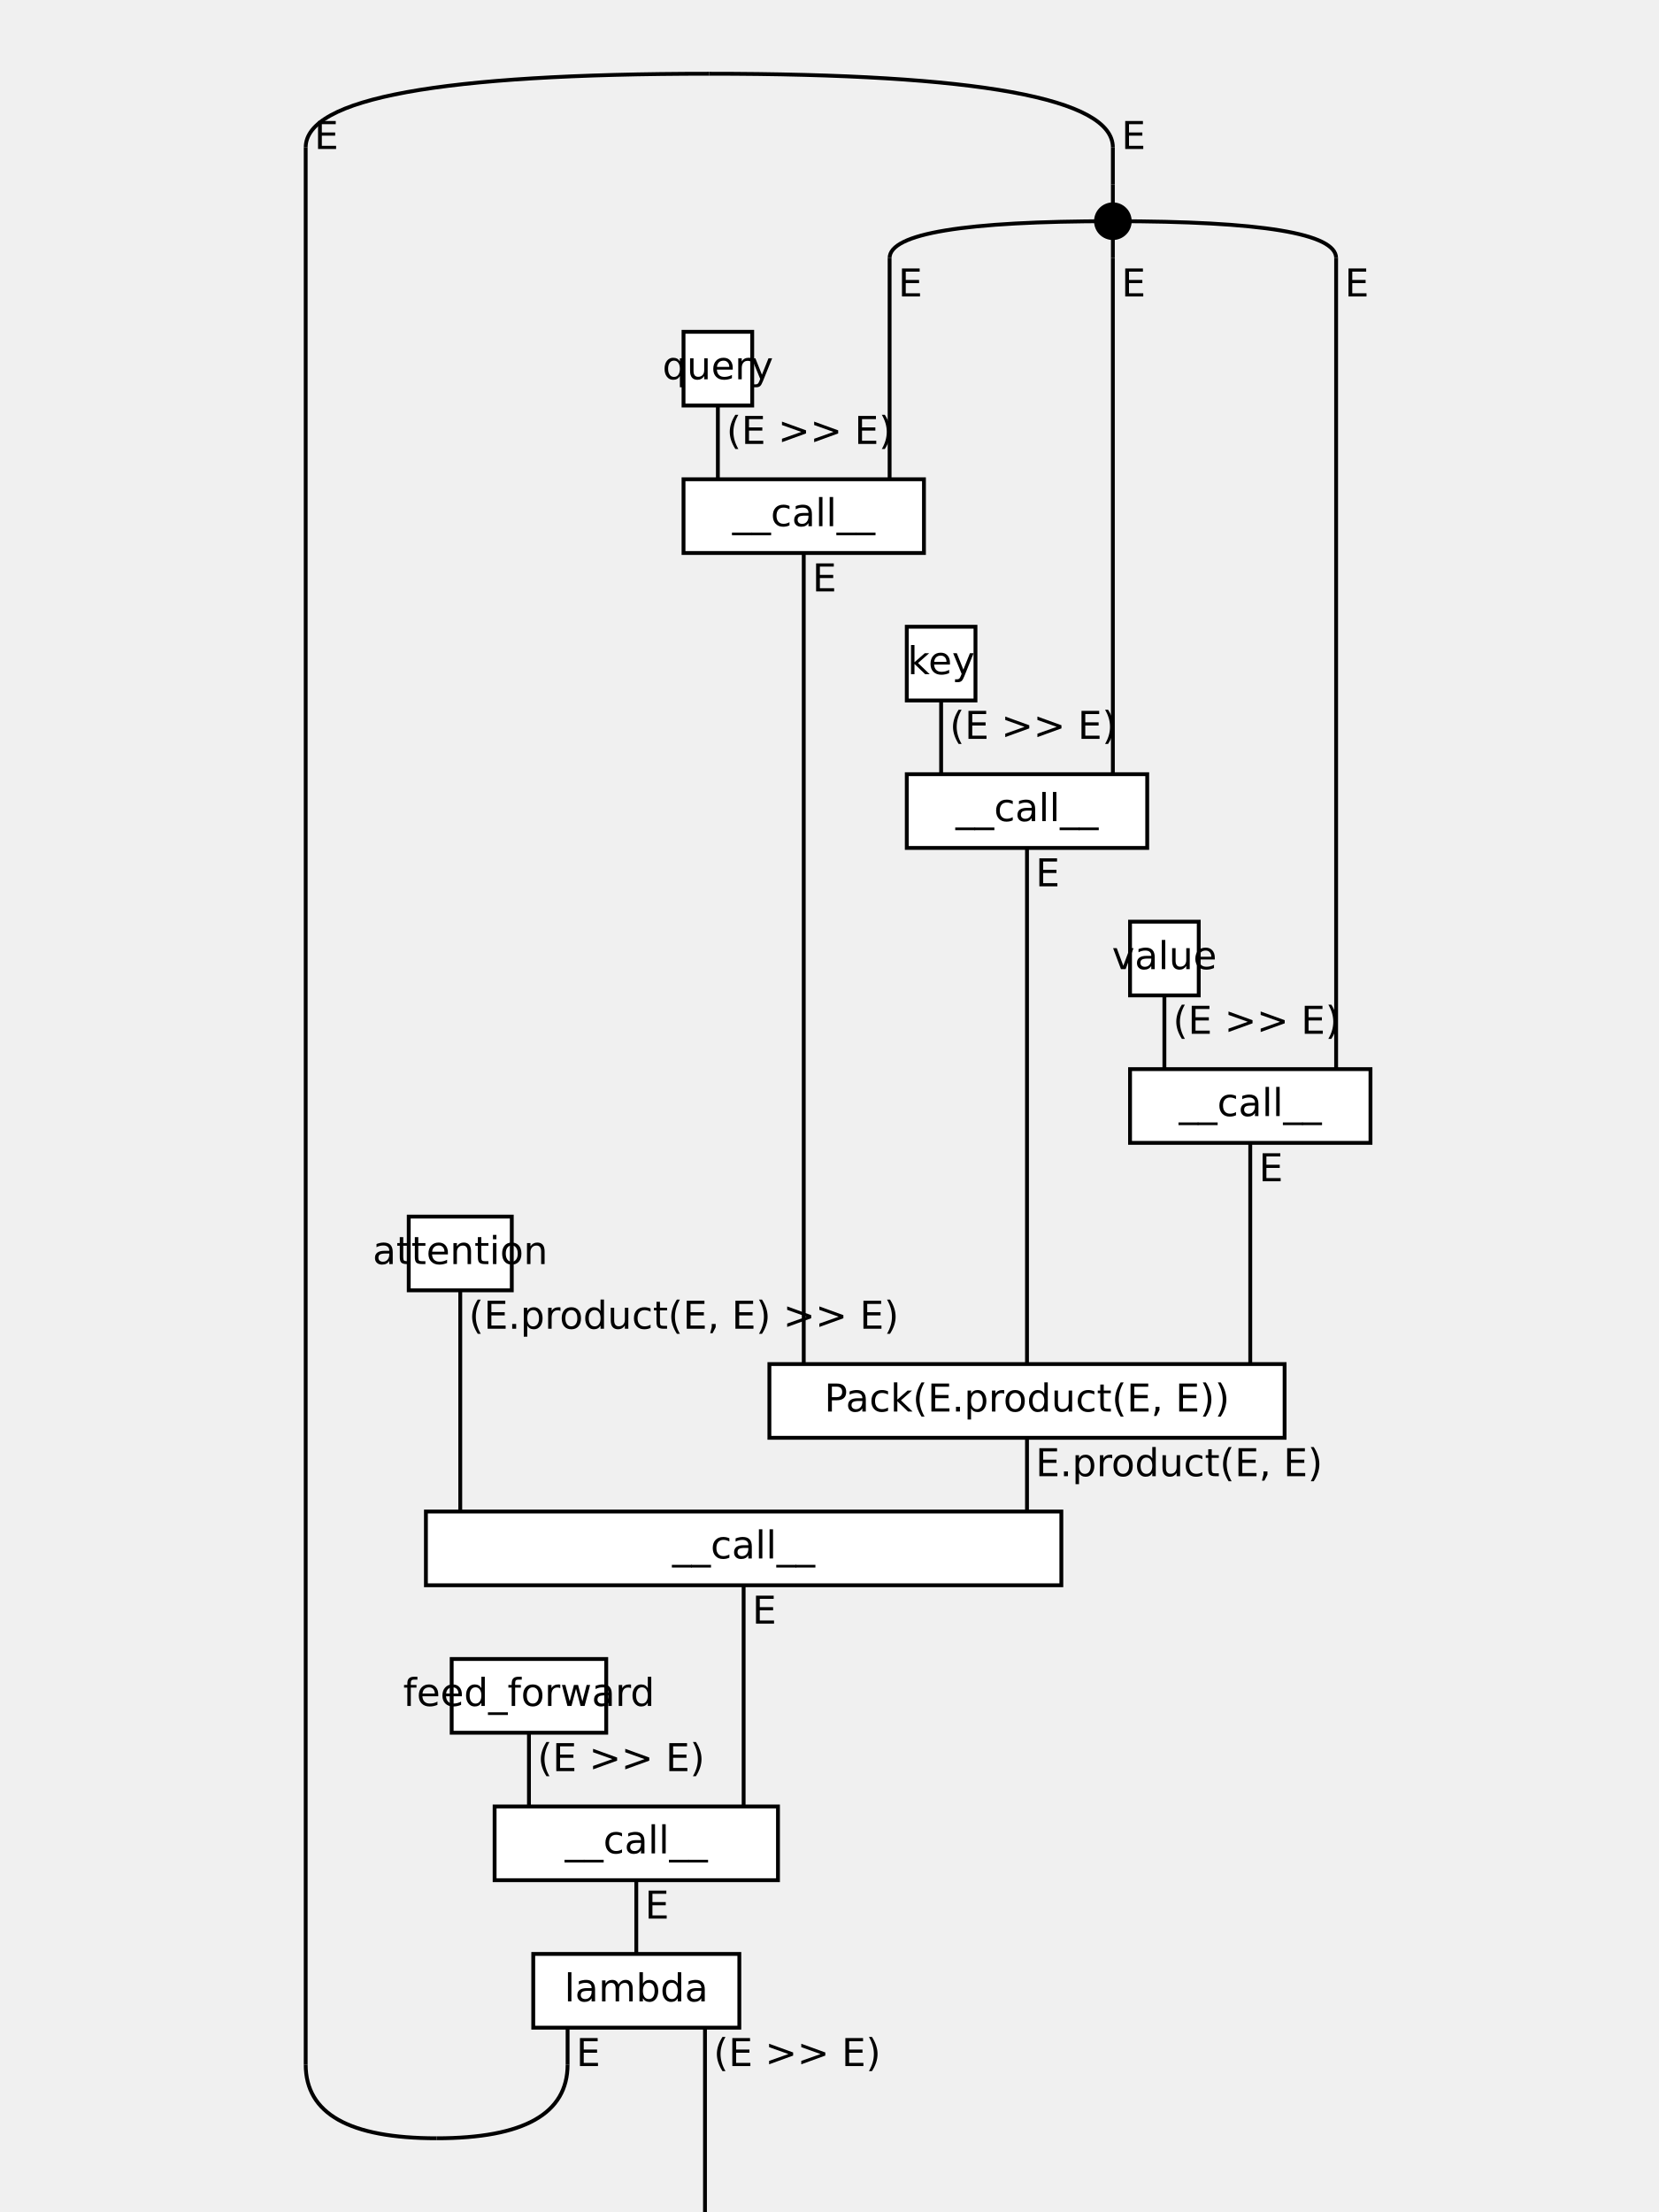
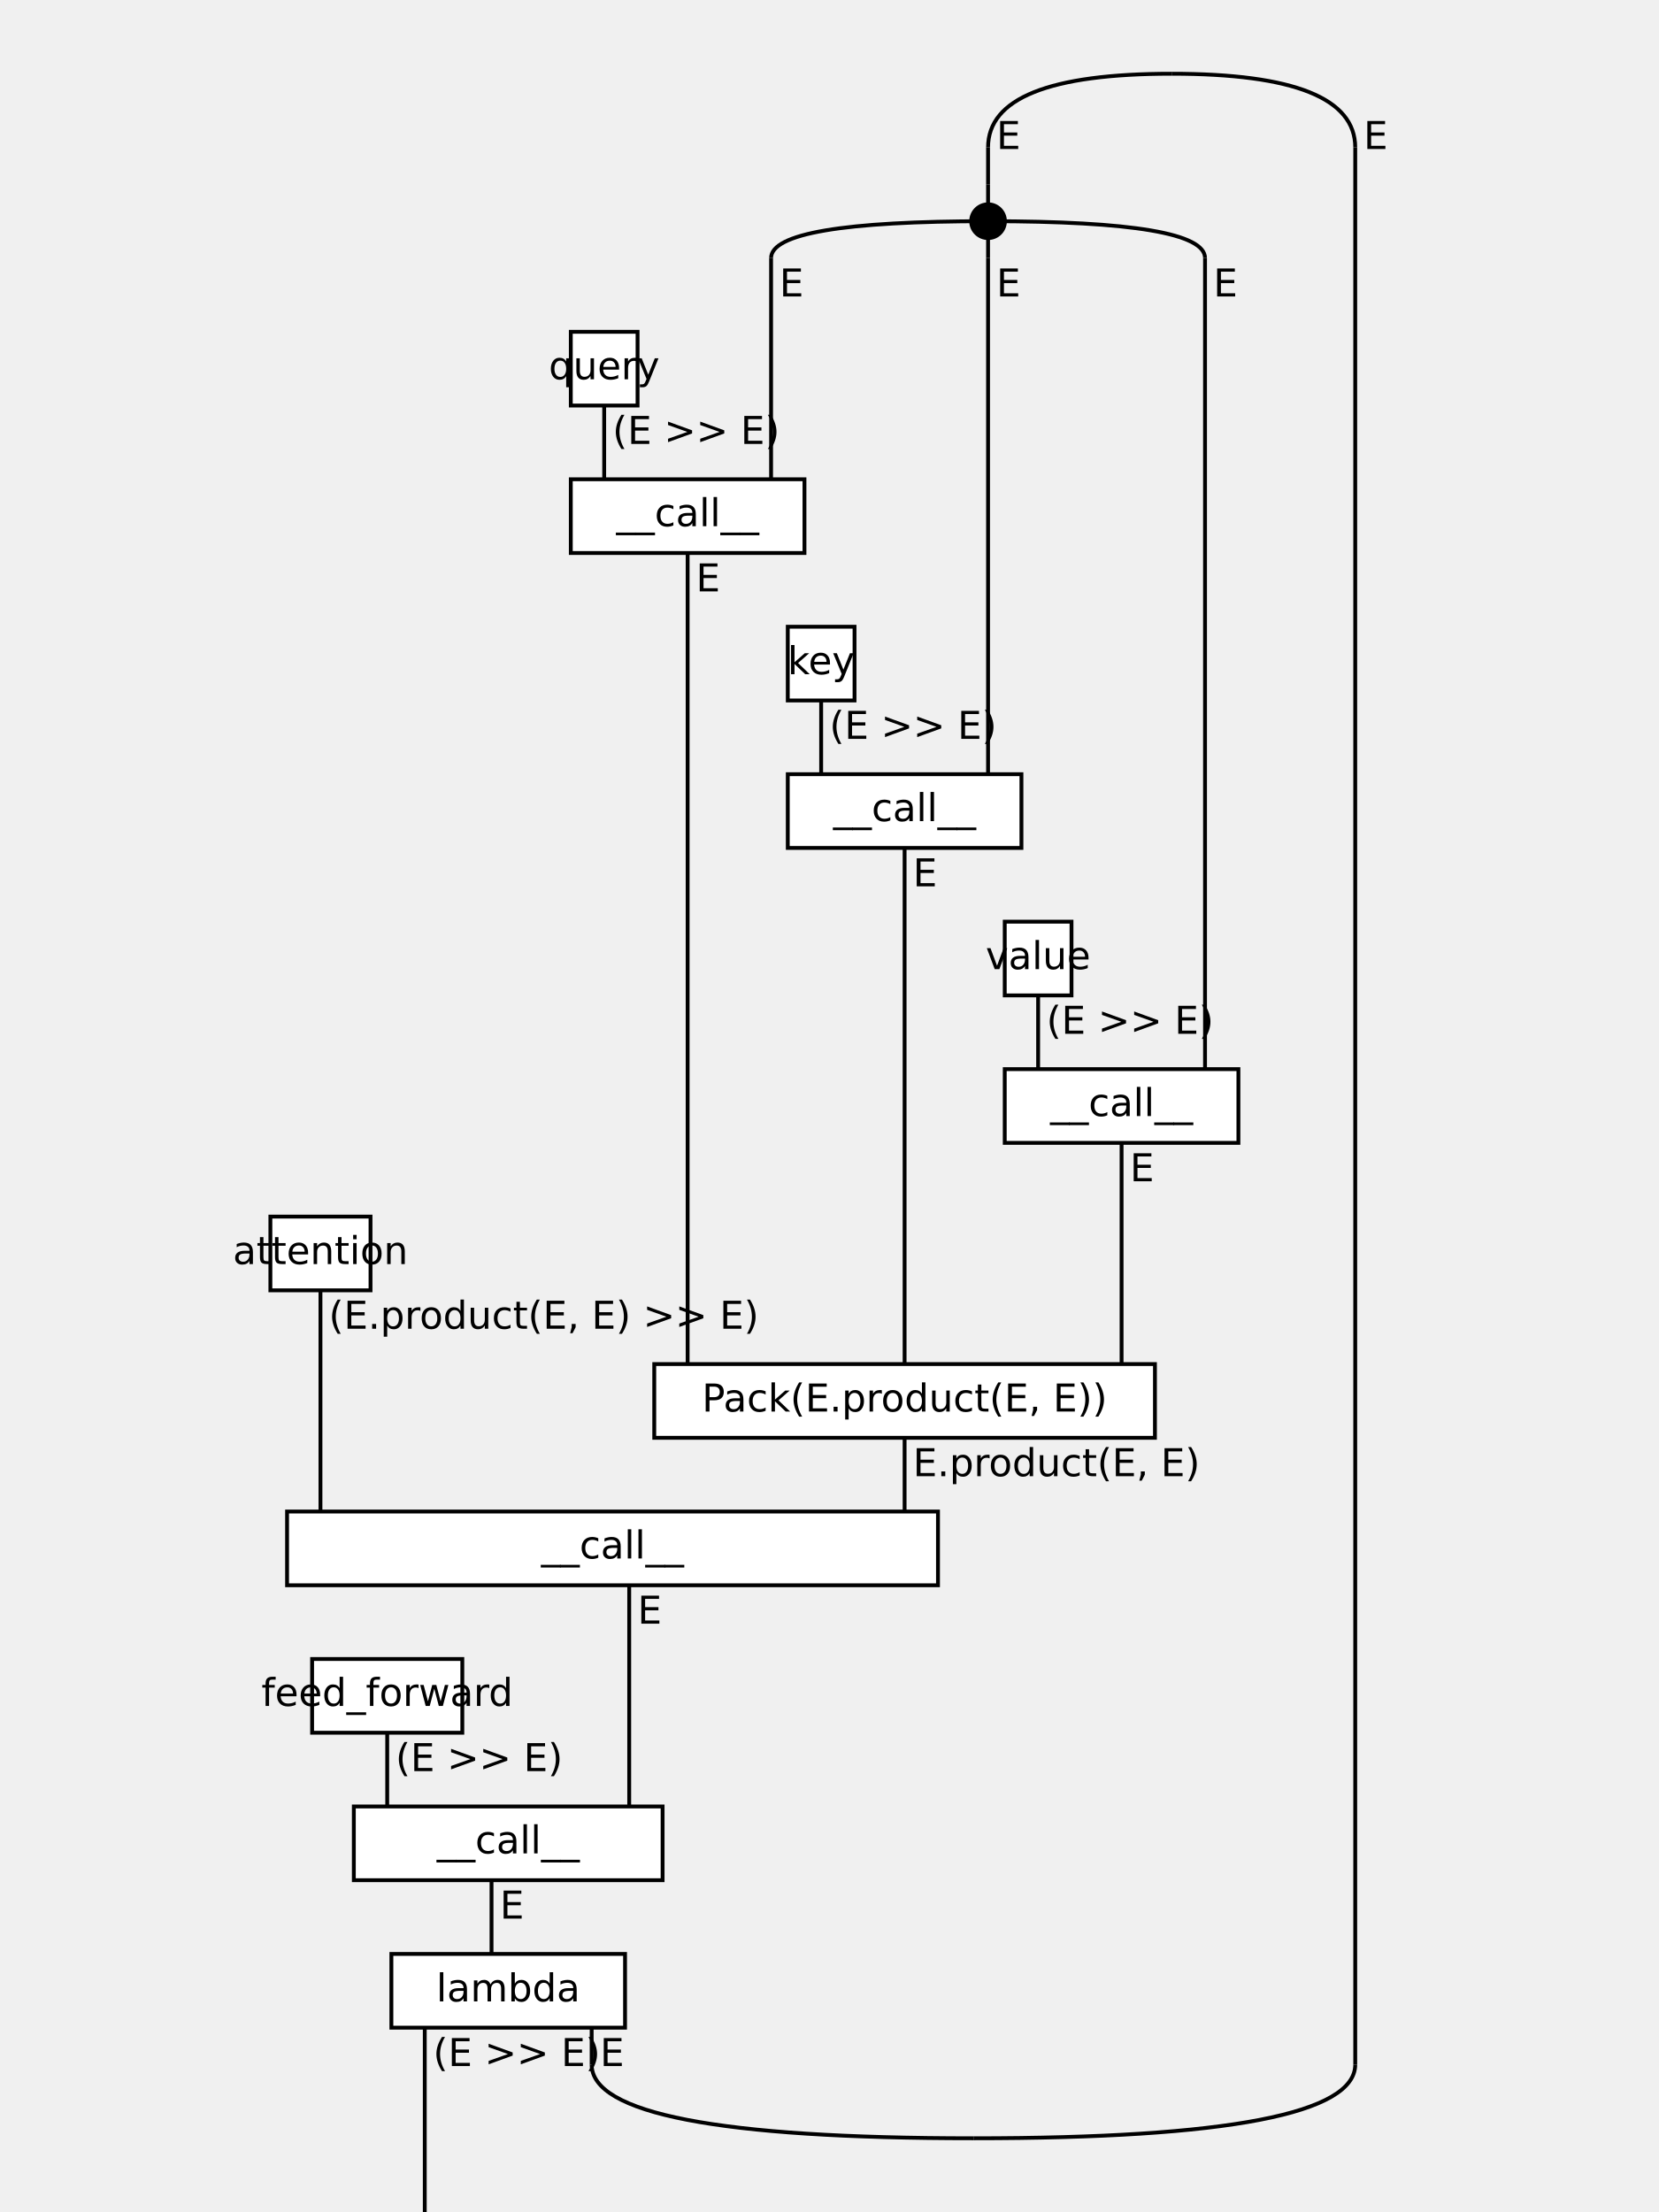
<svg xmlns="http://www.w3.org/2000/svg" xmlns:xlink="http://www.w3.org/1999/xlink" width="432pt" height="576pt" viewBox="0 0 432 576" version="1.1">
  <style type="text/css">@media (prefers-color-scheme: dark) {[id^="dark-stroke"] path { stroke: #ffffff !important; } [id^="dark-fill"] g, [id^="dark-fill"] use { fill: #ffffff !important; stroke: #ffffff !important; }}</style>
  <defs>
    <style type="text/css">*{stroke-linejoin: round; stroke-linecap: butt}</style>
  </defs>
  <g id="figure_1">
    <g id="patch_1">
      <path d="M 0 576  L 432 576  L 432 0  L 0 0  L 0 576  z " style="fill: none" />
    </g>
    <g id="axes_1">
      <g id="patch_2">
        <path d="M 61.714 576  L 370.286 576  L 370.286 0  L 61.714 0  L 61.714 576  z " clip-path="url(#p61fbb55fc6)" style="fill: none" />
      </g>
      <g id="dark-stroke-1">
-         <path d="M 184.696 19.2  Q 79.602 19.2 79.602 38.4  " clip-path="url(#p61fbb55fc6)" style="fill: none; stroke: #000000; stroke-linejoin: miter" />
+         <path d="M 305.095 19.2  Q 257.288 19.2 257.288 38.4  " clip-path="url(#p61fbb55fc6)" style="fill: none; stroke: #000000; stroke-linejoin: miter" />
      </g>
      <g id="dark-stroke-2">
-         <path d="M 184.696 19.2  Q 289.789 19.2 289.789 38.4  " clip-path="url(#p61fbb55fc6)" style="fill: none; stroke: #000000; stroke-linejoin: miter" />
+         <path d="M 305.095 19.2  Q 352.901 19.2 352.901 38.4  " clip-path="url(#p61fbb55fc6)" style="fill: none; stroke: #000000; stroke-linejoin: miter" />
      </g>
      <g id="dark-stroke-4">
-         <path d="M 79.602 38.4  Q 79.602 537.6 79.602 537.6  " clip-path="url(#p61fbb55fc6)" style="fill: none; stroke: #000000; stroke-linejoin: miter" />
+         <path d="M 257.288 38.4  Q 257.288 48 257.288 48  " clip-path="url(#p61fbb55fc6)" style="fill: none; stroke: #000000; stroke-linejoin: miter" />
      </g>
      <g id="dark-stroke-6">
-         <path d="M 289.789 38.4  Q 289.789 48 289.789 48  " clip-path="url(#p61fbb55fc6)" style="fill: none; stroke: #000000; stroke-linejoin: miter" />
+         <path d="M 352.901 38.4  Q 352.901 537.6 352.901 537.6  " clip-path="url(#p61fbb55fc6)" style="fill: none; stroke: #000000; stroke-linejoin: miter" />
      </g>
      <g id="dark-stroke-7">
-         <path d="M 289.789 57.6  Q 231.652 57.6 231.652 67.2  " clip-path="url(#p61fbb55fc6)" style="fill: none; stroke: #000000; stroke-linejoin: miter" />
+         <path d="M 257.288 57.6  Q 200.789 57.6 200.789 67.2  " clip-path="url(#p61fbb55fc6)" style="fill: none; stroke: #000000; stroke-linejoin: miter" />
      </g>
      <g id="dark-stroke-8">
-         <path d="M 289.789 57.6  Q 289.789 57.6 289.789 67.2  " clip-path="url(#p61fbb55fc6)" style="fill: none; stroke: #000000; stroke-linejoin: miter" />
+         <path d="M 257.288 57.6  Q 257.288 57.6 257.288 67.2  " clip-path="url(#p61fbb55fc6)" style="fill: none; stroke: #000000; stroke-linejoin: miter" />
      </g>
      <g id="dark-stroke-9">
-         <path d="M 289.789 57.6  Q 347.925 57.6 347.925 67.2  " clip-path="url(#p61fbb55fc6)" style="fill: none; stroke: #000000; stroke-linejoin: miter" />
+         <path d="M 257.288 57.6  Q 313.787 57.6 313.787 67.2  " clip-path="url(#p61fbb55fc6)" style="fill: none; stroke: #000000; stroke-linejoin: miter" />
      </g>
      <g id="dark-stroke-10">
-         <path d="M 289.789 48  Q 289.789 57.6 289.789 57.6  " clip-path="url(#p61fbb55fc6)" style="fill: none; stroke: #000000; stroke-linejoin: miter" />
+         <path d="M 257.288 48  Q 257.288 57.6 257.288 57.6  " clip-path="url(#p61fbb55fc6)" style="fill: none; stroke: #000000; stroke-linejoin: miter" />
      </g>
      <g id="dark-stroke-12">
-         <path d="M 231.652 67.2  Q 231.652 124.8 231.652 124.8  " clip-path="url(#p61fbb55fc6)" style="fill: none; stroke: #000000; stroke-linejoin: miter" />
+         <path d="M 200.789 67.2  Q 200.789 124.8 200.789 124.8  " clip-path="url(#p61fbb55fc6)" style="fill: none; stroke: #000000; stroke-linejoin: miter" />
      </g>
      <g id="dark-stroke-14">
-         <path d="M 289.789 67.2  Q 289.789 201.6 289.789 201.6  " clip-path="url(#p61fbb55fc6)" style="fill: none; stroke: #000000; stroke-linejoin: miter" />
+         <path d="M 257.288 67.2  Q 257.288 201.6 257.288 201.6  " clip-path="url(#p61fbb55fc6)" style="fill: none; stroke: #000000; stroke-linejoin: miter" />
      </g>
      <g id="dark-stroke-16">
-         <path d="M 347.925 67.2  Q 347.925 278.4 347.925 278.4  " clip-path="url(#p61fbb55fc6)" style="fill: none; stroke: #000000; stroke-linejoin: miter" />
+         <path d="M 313.787 67.2  Q 313.787 278.4 313.787 278.4  " clip-path="url(#p61fbb55fc6)" style="fill: none; stroke: #000000; stroke-linejoin: miter" />
      </g>
      <g id="dark-stroke-18">
-         <path d="M 186.932 105.6  Q 186.932 124.8 186.932 124.8  " clip-path="url(#p61fbb55fc6)" style="fill: none; stroke: #000000; stroke-linejoin: miter" />
+         <path d="M 157.328 105.6  Q 157.328 124.8 157.328 124.8  " clip-path="url(#p61fbb55fc6)" style="fill: none; stroke: #000000; stroke-linejoin: miter" />
      </g>
      <g id="dark-stroke-20">
-         <path d="M 209.292 144  Q 209.292 355.2 209.292 355.2  " clip-path="url(#p61fbb55fc6)" style="fill: none; stroke: #000000; stroke-linejoin: miter" />
+         <path d="M 179.058 144  Q 179.058 355.2 179.058 355.2  " clip-path="url(#p61fbb55fc6)" style="fill: none; stroke: #000000; stroke-linejoin: miter" />
      </g>
      <g id="dark-stroke-22">
-         <path d="M 245.068 182.4  Q 245.068 201.6 245.068 201.6  " clip-path="url(#p61fbb55fc6)" style="fill: none; stroke: #000000; stroke-linejoin: miter" />
+         <path d="M 213.827 182.4  Q 213.827 201.6 213.827 201.6  " clip-path="url(#p61fbb55fc6)" style="fill: none; stroke: #000000; stroke-linejoin: miter" />
      </g>
      <g id="dark-stroke-24">
-         <path d="M 267.429 220.8  Q 267.429 355.2 267.429 355.2  " clip-path="url(#p61fbb55fc6)" style="fill: none; stroke: #000000; stroke-linejoin: miter" />
+         <path d="M 235.557 220.8  Q 235.557 355.2 235.557 355.2  " clip-path="url(#p61fbb55fc6)" style="fill: none; stroke: #000000; stroke-linejoin: miter" />
      </g>
      <g id="dark-stroke-26">
-         <path d="M 303.205 259.2  Q 303.205 278.4 303.205 278.4  " clip-path="url(#p61fbb55fc6)" style="fill: none; stroke: #000000; stroke-linejoin: miter" />
+         <path d="M 270.326 259.2  Q 270.326 278.4 270.326 278.4  " clip-path="url(#p61fbb55fc6)" style="fill: none; stroke: #000000; stroke-linejoin: miter" />
      </g>
      <g id="dark-stroke-28">
-         <path d="M 325.565 297.6  Q 325.565 355.2 325.565 355.2  " clip-path="url(#p61fbb55fc6)" style="fill: none; stroke: #000000; stroke-linejoin: miter" />
+         <path d="M 292.056 297.6  Q 292.056 355.2 292.056 355.2  " clip-path="url(#p61fbb55fc6)" style="fill: none; stroke: #000000; stroke-linejoin: miter" />
      </g>
      <g id="dark-stroke-30">
-         <path d="M 119.851 336  Q 119.851 393.6 119.851 393.6  " clip-path="url(#p61fbb55fc6)" style="fill: none; stroke: #000000; stroke-linejoin: miter" />
+         <path d="M 83.445 336  Q 83.445 393.6 83.445 393.6  " clip-path="url(#p61fbb55fc6)" style="fill: none; stroke: #000000; stroke-linejoin: miter" />
      </g>
      <g id="dark-stroke-32">
-         <path d="M 267.429 374.4  Q 267.429 393.6 267.429 393.6  " clip-path="url(#p61fbb55fc6)" style="fill: none; stroke: #000000; stroke-linejoin: miter" />
+         <path d="M 235.557 374.4  Q 235.557 393.6 235.557 393.6  " clip-path="url(#p61fbb55fc6)" style="fill: none; stroke: #000000; stroke-linejoin: miter" />
      </g>
      <g id="dark-stroke-34">
-         <path d="M 193.64 412.8  Q 193.64 470.4 193.64 470.4  " clip-path="url(#p61fbb55fc6)" style="fill: none; stroke: #000000; stroke-linejoin: miter" />
+         <path d="M 163.847 412.8  Q 163.847 470.4 163.847 470.4  " clip-path="url(#p61fbb55fc6)" style="fill: none; stroke: #000000; stroke-linejoin: miter" />
      </g>
      <g id="dark-stroke-36">
-         <path d="M 137.739 451.2  Q 137.739 470.4 137.739 470.4  " clip-path="url(#p61fbb55fc6)" style="fill: none; stroke: #000000; stroke-linejoin: miter" />
+         <path d="M 100.829 451.2  Q 100.829 470.4 100.829 470.4  " clip-path="url(#p61fbb55fc6)" style="fill: none; stroke: #000000; stroke-linejoin: miter" />
      </g>
      <g id="dark-stroke-38">
-         <path d="M 165.689 489.6  Q 165.689 508.8 165.689 508.8  " clip-path="url(#p61fbb55fc6)" style="fill: none; stroke: #000000; stroke-linejoin: miter" />
+         <path d="M 127.992 489.6  Q 127.992 508.8 127.992 508.8  " clip-path="url(#p61fbb55fc6)" style="fill: none; stroke: #000000; stroke-linejoin: miter" />
      </g>
      <g id="dark-stroke-40">
-         <path d="M 147.801 528  Q 147.801 537.6 147.801 537.6  " clip-path="url(#p61fbb55fc6)" style="fill: none; stroke: #000000; stroke-linejoin: miter" />
+         <path d="M 110.608 528  Q 110.608 576 110.608 576  " clip-path="url(#p61fbb55fc6)" style="fill: none; stroke: #000000; stroke-linejoin: miter" />
      </g>
      <g id="dark-stroke-42">
-         <path d="M 183.578 528  Q 183.578 576 183.578 576  " clip-path="url(#p61fbb55fc6)" style="fill: none; stroke: #000000; stroke-linejoin: miter" />
+         <path d="M 154.068 528  Q 154.068 537.6 154.068 537.6  " clip-path="url(#p61fbb55fc6)" style="fill: none; stroke: #000000; stroke-linejoin: miter" />
      </g>
      <g id="dark-stroke-43">
-         <path d="M 79.602 537.6  Q 79.602 556.8 113.702 556.8  " clip-path="url(#p61fbb55fc6)" style="fill: none; stroke: #000000; stroke-linejoin: miter" />
+         <path d="M 154.068 537.6  Q 154.068 556.8 253.485 556.8  " clip-path="url(#p61fbb55fc6)" style="fill: none; stroke: #000000; stroke-linejoin: miter" />
      </g>
      <g id="dark-stroke-44">
-         <path d="M 147.801 537.6  Q 147.801 556.8 113.702 556.8  " clip-path="url(#p61fbb55fc6)" style="fill: none; stroke: #000000; stroke-linejoin: miter" />
+         <path d="M 352.901 537.6  Q 352.901 556.8 253.485 556.8  " clip-path="url(#p61fbb55fc6)" style="fill: none; stroke: #000000; stroke-linejoin: miter" />
      </g>
      <g id="patch_3">
-         <path d="M 177.988 105.6  L 177.988 86.4  L 195.876 86.4  L 195.876 105.6  z " clip-path="url(#p61fbb55fc6)" style="fill: #ffffff; stroke: #000000; stroke-linejoin: miter" />
+         <path d="M 148.636 105.6  L 148.636 86.4  L 166.02 86.4  L 166.02 105.6  z " clip-path="url(#p61fbb55fc6)" style="fill: #ffffff; stroke: #000000; stroke-linejoin: miter" />
      </g>
      <g id="patch_4">
-         <path d="M 177.988 144  L 177.988 124.8  L 240.596 124.8  L 240.596 144  z " clip-path="url(#p61fbb55fc6)" style="fill: #ffffff; stroke: #000000; stroke-linejoin: miter" />
+         <path d="M 148.636 144  L 148.636 124.8  L 209.481 124.8  L 209.481 144  z " clip-path="url(#p61fbb55fc6)" style="fill: #ffffff; stroke: #000000; stroke-linejoin: miter" />
      </g>
      <g id="patch_5">
-         <path d="M 236.124 182.4  L 236.124 163.2  L 254.012 163.2  L 254.012 182.4  z " clip-path="url(#p61fbb55fc6)" style="fill: #ffffff; stroke: #000000; stroke-linejoin: miter" />
+         <path d="M 205.135 182.4  L 205.135 163.2  L 222.519 163.2  L 222.519 182.4  z " clip-path="url(#p61fbb55fc6)" style="fill: #ffffff; stroke: #000000; stroke-linejoin: miter" />
      </g>
      <g id="patch_6">
-         <path d="M 236.124 220.8  L 236.124 201.6  L 298.733 201.6  L 298.733 220.8  z " clip-path="url(#p61fbb55fc6)" style="fill: #ffffff; stroke: #000000; stroke-linejoin: miter" />
+         <path d="M 205.135 220.8  L 205.135 201.6  L 265.98 201.6  L 265.98 220.8  z " clip-path="url(#p61fbb55fc6)" style="fill: #ffffff; stroke: #000000; stroke-linejoin: miter" />
      </g>
      <g id="patch_7">
-         <path d="M 294.261 259.2  L 294.261 240  L 312.149 240  L 312.149 259.2  z " clip-path="url(#p61fbb55fc6)" style="fill: #ffffff; stroke: #000000; stroke-linejoin: miter" />
+         <path d="M 261.634 259.2  L 261.634 240  L 279.018 240  L 279.018 259.2  z " clip-path="url(#p61fbb55fc6)" style="fill: #ffffff; stroke: #000000; stroke-linejoin: miter" />
      </g>
      <g id="patch_8">
-         <path d="M 294.261 297.6  L 294.261 278.4  L 356.87 278.4  L 356.87 297.6  z " clip-path="url(#p61fbb55fc6)" style="fill: #ffffff; stroke: #000000; stroke-linejoin: miter" />
+         <path d="M 261.634 297.6  L 261.634 278.4  L 322.479 278.4  L 322.479 297.6  z " clip-path="url(#p61fbb55fc6)" style="fill: #ffffff; stroke: #000000; stroke-linejoin: miter" />
      </g>
      <g id="patch_9">
-         <path d="M 106.435 336  L 106.435 316.8  L 133.267 316.8  L 133.267 336  z " clip-path="url(#p61fbb55fc6)" style="fill: #ffffff; stroke: #000000; stroke-linejoin: miter" />
+         <path d="M 70.406 336  L 70.406 316.8  L 96.483 316.8  L 96.483 336  z " clip-path="url(#p61fbb55fc6)" style="fill: #ffffff; stroke: #000000; stroke-linejoin: miter" />
      </g>
      <g id="patch_10">
-         <path d="M 200.348 374.4  L 200.348 355.2  L 334.509 355.2  L 334.509 374.4  z " clip-path="url(#p61fbb55fc6)" style="fill: #ffffff; stroke: #000000; stroke-linejoin: miter" />
+         <path d="M 170.366 374.4  L 170.366 355.2  L 300.748 355.2  L 300.748 374.4  z " clip-path="url(#p61fbb55fc6)" style="fill: #ffffff; stroke: #000000; stroke-linejoin: miter" />
      </g>
      <g id="patch_11">
-         <path d="M 110.907 412.8  L 110.907 393.6  L 276.373 393.6  L 276.373 412.8  z " clip-path="url(#p61fbb55fc6)" style="fill: #ffffff; stroke: #000000; stroke-linejoin: miter" />
+         <path d="M 74.753 412.8  L 74.753 393.6  L 244.249 393.6  L 244.249 412.8  z " clip-path="url(#p61fbb55fc6)" style="fill: #ffffff; stroke: #000000; stroke-linejoin: miter" />
      </g>
      <g id="patch_12">
-         <path d="M 117.615 451.2  L 117.615 432  L 157.863 432  L 157.863 451.2  z " clip-path="url(#p61fbb55fc6)" style="fill: #ffffff; stroke: #000000; stroke-linejoin: miter" />
+         <path d="M 81.272 451.2  L 81.272 432  L 120.386 432  L 120.386 451.2  z " clip-path="url(#p61fbb55fc6)" style="fill: #ffffff; stroke: #000000; stroke-linejoin: miter" />
      </g>
      <g id="patch_13">
-         <path d="M 128.795 489.6  L 128.795 470.4  L 202.584 470.4  L 202.584 489.6  z " clip-path="url(#p61fbb55fc6)" style="fill: #ffffff; stroke: #000000; stroke-linejoin: miter" />
+         <path d="M 92.137 489.6  L 92.137 470.4  L 172.539 470.4  L 172.539 489.6  z " clip-path="url(#p61fbb55fc6)" style="fill: #ffffff; stroke: #000000; stroke-linejoin: miter" />
      </g>
      <g id="patch_14">
-         <path d="M 138.857 528  L 138.857 508.8  L 192.522 508.8  L 192.522 528  z " clip-path="url(#p61fbb55fc6)" style="fill: #ffffff; stroke: #000000; stroke-linejoin: miter" />
+         <path d="M 101.915 528  L 101.915 508.8  L 162.761 508.8  L 162.761 528  z " clip-path="url(#p61fbb55fc6)" style="fill: #ffffff; stroke: #000000; stroke-linejoin: miter" />
      </g>
      <g id="dark-fill-45">
        <defs>
          <path id="m319b4cc685" d="M 0 4.399  C 1.167 4.399 2.286 3.935 3.11 3.11  C 3.935 2.286 4.399 1.167 4.399 0  C 4.399 -1.167 3.935 -2.286 3.11 -3.11  C 2.286 -3.935 1.167 -4.399 0 -4.399  C -1.167 -4.399 -2.286 -3.935 -3.11 -3.11  C -3.935 -2.286 -4.399 -1.167 -4.399 0  C -4.399 1.167 -3.935 2.286 -3.11 3.11  C -2.286 3.935 -1.167 4.399 0 4.399  z " style="stroke: #000000" />
        </defs>
        <g clip-path="url(#p61fbb55fc6)">
-           <use xlink:href="#m319b4cc685" x="289.789" y="57.6" style="stroke: #000000" />
+           <use xlink:href="#m319b4cc685" x="257.288" y="57.6" style="stroke: #000000" />
        </g>
      </g>
      <g id="dark-fill-3">
-         <g transform="translate(81.83851 38.79844) scale(0.1 -0.1)">
+         <g transform="translate(259.4608 38.79844) scale(0.1 -0.1)">
          <defs>
            <path id="DejaVuSans-45" d="M 628 4666  L 3578 4666  L 3578 4134  L 1259 4134  L 1259 2753  L 3481 2753  L 3481 2222  L 1259 2222  L 1259 531  L 3634 531  L 3634 0  L 628 0  L 628 4666  z " transform="scale(0.015625)" />
          </defs>
          <use xlink:href="#DejaVuSans-45" />
        </g>
      </g>
      <g id="dark-fill-5">
-         <g transform="translate(292.0248 38.79844) scale(0.1 -0.1)">
+         <g transform="translate(355.0744 38.79844) scale(0.1 -0.1)">
          <use xlink:href="#DejaVuSans-45" />
        </g>
      </g>
      <g id="dark-fill-11">
-         <g transform="translate(233.8882 77.19844) scale(0.1 -0.1)">
+         <g transform="translate(202.9618 77.19844) scale(0.1 -0.1)">
          <use xlink:href="#DejaVuSans-45" />
        </g>
      </g>
      <g id="dark-fill-13">
-         <g transform="translate(292.0248 77.19844) scale(0.1 -0.1)">
+         <g transform="translate(259.4608 77.19844) scale(0.1 -0.1)">
          <use xlink:href="#DejaVuSans-45" />
        </g>
      </g>
      <g id="dark-fill-15">
-         <g transform="translate(350.1615 77.19844) scale(0.1 -0.1)">
+         <g transform="translate(315.9598 77.19844) scale(0.1 -0.1)">
          <use xlink:href="#DejaVuSans-45" />
        </g>
      </g>
      <g id="dark-fill-17">
-         <g transform="translate(189.1677 115.5984) scale(0.1 -0.1)">
+         <g transform="translate(159.501 115.5984) scale(0.1 -0.1)">
          <defs>
            <path id="DejaVuSans-28" d="M 1984 4856  Q 1566 4138 1362 3434  Q 1159 2731 1159 2009  Q 1159 1288 1364 580  Q 1569 -128 1984 -844  L 1484 -844  Q 1016 -109 783 600  Q 550 1309 550 2009  Q 550 2706 781 3412  Q 1013 4119 1484 4856  L 1984 4856  z " transform="scale(0.015625)" />
            <path id="DejaVuSans-20" transform="scale(0.015625)" />
            <path id="DejaVuSans-3e" d="M 678 3150  L 678 3719  L 4684 2266  L 4684 1747  L 678 294  L 678 863  L 3897 2003  L 678 3150  z " transform="scale(0.015625)" />
            <path id="DejaVuSans-29" d="M 513 4856  L 1013 4856  Q 1481 4119 1714 3412  Q 1947 2706 1947 2009  Q 1947 1309 1714 600  Q 1481 -109 1013 -844  L 513 -844  Q 928 -128 1133 580  Q 1338 1288 1338 2009  Q 1338 2731 1133 3434  Q 928 4138 513 4856  z " transform="scale(0.015625)" />
          </defs>
          <use xlink:href="#DejaVuSans-28" />
          <use xlink:href="#DejaVuSans-45" transform="translate(39.01367 0)" />
          <use xlink:href="#DejaVuSans-20" transform="translate(102.1973 0)" />
          <use xlink:href="#DejaVuSans-3e" transform="translate(133.9844 0)" />
          <use xlink:href="#DejaVuSans-3e" transform="translate(217.7734 0)" />
          <use xlink:href="#DejaVuSans-20" transform="translate(301.5625 0)" />
          <use xlink:href="#DejaVuSans-45" transform="translate(333.3496 0)" />
          <use xlink:href="#DejaVuSans-29" transform="translate(396.5332 0)" />
        </g>
      </g>
      <g id="dark-fill-19">
-         <g transform="translate(211.528 153.9984) scale(0.1 -0.1)">
+         <g transform="translate(181.2314 153.9984) scale(0.1 -0.1)">
          <use xlink:href="#DejaVuSans-45" />
        </g>
      </g>
      <g id="dark-fill-21">
-         <g transform="translate(247.3043 192.3984) scale(0.1 -0.1)">
+         <g transform="translate(216 192.3984) scale(0.1 -0.1)">
          <use xlink:href="#DejaVuSans-28" />
          <use xlink:href="#DejaVuSans-45" transform="translate(39.01367 0)" />
          <use xlink:href="#DejaVuSans-20" transform="translate(102.1973 0)" />
          <use xlink:href="#DejaVuSans-3e" transform="translate(133.9844 0)" />
          <use xlink:href="#DejaVuSans-3e" transform="translate(217.7734 0)" />
          <use xlink:href="#DejaVuSans-20" transform="translate(301.5625 0)" />
          <use xlink:href="#DejaVuSans-45" transform="translate(333.3496 0)" />
          <use xlink:href="#DejaVuSans-29" transform="translate(396.5332 0)" />
        </g>
      </g>
      <g id="dark-fill-23">
-         <g transform="translate(269.6646 230.7984) scale(0.1 -0.1)">
+         <g transform="translate(237.7304 230.7984) scale(0.1 -0.1)">
          <use xlink:href="#DejaVuSans-45" />
        </g>
      </g>
      <g id="dark-fill-25">
-         <g transform="translate(305.441 269.1984) scale(0.1 -0.1)">
+         <g transform="translate(272.499 269.1984) scale(0.1 -0.1)">
          <use xlink:href="#DejaVuSans-28" />
          <use xlink:href="#DejaVuSans-45" transform="translate(39.01367 0)" />
          <use xlink:href="#DejaVuSans-20" transform="translate(102.1973 0)" />
          <use xlink:href="#DejaVuSans-3e" transform="translate(133.9844 0)" />
          <use xlink:href="#DejaVuSans-3e" transform="translate(217.7734 0)" />
          <use xlink:href="#DejaVuSans-20" transform="translate(301.5625 0)" />
          <use xlink:href="#DejaVuSans-45" transform="translate(333.3496 0)" />
          <use xlink:href="#DejaVuSans-29" transform="translate(396.5332 0)" />
        </g>
      </g>
      <g id="dark-fill-27">
-         <g transform="translate(327.8012 307.5984) scale(0.1 -0.1)">
+         <g transform="translate(294.2294 307.5984) scale(0.1 -0.1)">
          <use xlink:href="#DejaVuSans-45" />
        </g>
      </g>
      <g id="dark-fill-29">
-         <g transform="translate(122.087 345.9984) scale(0.1 -0.1)">
+         <g transform="translate(85.61771 345.9984) scale(0.1 -0.1)">
          <defs>
            <path id="DejaVuSans-2e" d="M 684 794  L 1344 794  L 1344 0  L 684 0  L 684 794  z " transform="scale(0.015625)" />
            <path id="DejaVuSans-70" d="M 1159 525  L 1159 -1331  L 581 -1331  L 581 3500  L 1159 3500  L 1159 2969  Q 1341 3281 1617 3432  Q 1894 3584 2278 3584  Q 2916 3584 3314 3078  Q 3713 2572 3713 1747  Q 3713 922 3314 415  Q 2916 -91 2278 -91  Q 1894 -91 1617 61  Q 1341 213 1159 525  z M 3116 1747  Q 3116 2381 2855 2742  Q 2594 3103 2138 3103  Q 1681 3103 1420 2742  Q 1159 2381 1159 1747  Q 1159 1113 1420 752  Q 1681 391 2138 391  Q 2594 391 2855 752  Q 3116 1113 3116 1747  z " transform="scale(0.015625)" />
            <path id="DejaVuSans-72" d="M 2631 2963  Q 2534 3019 2420 3045  Q 2306 3072 2169 3072  Q 1681 3072 1420 2755  Q 1159 2438 1159 1844  L 1159 0  L 581 0  L 581 3500  L 1159 3500  L 1159 2956  Q 1341 3275 1631 3429  Q 1922 3584 2338 3584  Q 2397 3584 2469 3576  Q 2541 3569 2628 3553  L 2631 2963  z " transform="scale(0.015625)" />
            <path id="DejaVuSans-6f" d="M 1959 3097  Q 1497 3097 1228 2736  Q 959 2375 959 1747  Q 959 1119 1226 758  Q 1494 397 1959 397  Q 2419 397 2687 759  Q 2956 1122 2956 1747  Q 2956 2369 2687 2733  Q 2419 3097 1959 3097  z M 1959 3584  Q 2709 3584 3137 3096  Q 3566 2609 3566 1747  Q 3566 888 3137 398  Q 2709 -91 1959 -91  Q 1206 -91 779 398  Q 353 888 353 1747  Q 353 2609 779 3096  Q 1206 3584 1959 3584  z " transform="scale(0.015625)" />
            <path id="DejaVuSans-64" d="M 2906 2969  L 2906 4863  L 3481 4863  L 3481 0  L 2906 0  L 2906 525  Q 2725 213 2448 61  Q 2172 -91 1784 -91  Q 1150 -91 751 415  Q 353 922 353 1747  Q 353 2572 751 3078  Q 1150 3584 1784 3584  Q 2172 3584 2448 3432  Q 2725 3281 2906 2969  z M 947 1747  Q 947 1113 1208 752  Q 1469 391 1925 391  Q 2381 391 2643 752  Q 2906 1113 2906 1747  Q 2906 2381 2643 2742  Q 2381 3103 1925 3103  Q 1469 3103 1208 2742  Q 947 2381 947 1747  z " transform="scale(0.015625)" />
            <path id="DejaVuSans-75" d="M 544 1381  L 544 3500  L 1119 3500  L 1119 1403  Q 1119 906 1312 657  Q 1506 409 1894 409  Q 2359 409 2629 706  Q 2900 1003 2900 1516  L 2900 3500  L 3475 3500  L 3475 0  L 2900 0  L 2900 538  Q 2691 219 2414 64  Q 2138 -91 1772 -91  Q 1169 -91 856 284  Q 544 659 544 1381  z M 1991 3584  L 1991 3584  z " transform="scale(0.015625)" />
            <path id="DejaVuSans-63" d="M 3122 3366  L 3122 2828  Q 2878 2963 2633 3030  Q 2388 3097 2138 3097  Q 1578 3097 1268 2742  Q 959 2388 959 1747  Q 959 1106 1268 751  Q 1578 397 2138 397  Q 2388 397 2633 464  Q 2878 531 3122 666  L 3122 134  Q 2881 22 2623 -34  Q 2366 -91 2075 -91  Q 1284 -91 818 406  Q 353 903 353 1747  Q 353 2603 823 3093  Q 1294 3584 2113 3584  Q 2378 3584 2631 3529  Q 2884 3475 3122 3366  z " transform="scale(0.015625)" />
            <path id="DejaVuSans-74" d="M 1172 4494  L 1172 3500  L 2356 3500  L 2356 3053  L 1172 3053  L 1172 1153  Q 1172 725 1289 603  Q 1406 481 1766 481  L 2356 481  L 2356 0  L 1766 0  Q 1100 0 847 248  Q 594 497 594 1153  L 594 3053  L 172 3053  L 172 3500  L 594 3500  L 594 4494  L 1172 4494  z " transform="scale(0.015625)" />
            <path id="DejaVuSans-2c" d="M 750 794  L 1409 794  L 1409 256  L 897 -744  L 494 -744  L 750 256  L 750 794  z " transform="scale(0.015625)" />
          </defs>
          <use xlink:href="#DejaVuSans-28" />
          <use xlink:href="#DejaVuSans-45" transform="translate(39.01367 0)" />
          <use xlink:href="#DejaVuSans-2e" transform="translate(102.1973 0)" />
          <use xlink:href="#DejaVuSans-70" transform="translate(133.9844 0)" />
          <use xlink:href="#DejaVuSans-72" transform="translate(197.4609 0)" />
          <use xlink:href="#DejaVuSans-6f" transform="translate(236.3242 0)" />
          <use xlink:href="#DejaVuSans-64" transform="translate(297.5059 0)" />
          <use xlink:href="#DejaVuSans-75" transform="translate(360.9824 0)" />
          <use xlink:href="#DejaVuSans-63" transform="translate(424.3613 0)" />
          <use xlink:href="#DejaVuSans-74" transform="translate(479.3418 0)" />
          <use xlink:href="#DejaVuSans-28" transform="translate(518.5508 0)" />
          <use xlink:href="#DejaVuSans-45" transform="translate(557.5645 0)" />
          <use xlink:href="#DejaVuSans-2c" transform="translate(620.748 0)" />
          <use xlink:href="#DejaVuSans-20" transform="translate(652.5352 0)" />
          <use xlink:href="#DejaVuSans-45" transform="translate(684.3223 0)" />
          <use xlink:href="#DejaVuSans-29" transform="translate(747.5059 0)" />
          <use xlink:href="#DejaVuSans-20" transform="translate(786.5195 0)" />
          <use xlink:href="#DejaVuSans-3e" transform="translate(818.3066 0)" />
          <use xlink:href="#DejaVuSans-3e" transform="translate(902.0957 0)" />
          <use xlink:href="#DejaVuSans-20" transform="translate(985.8848 0)" />
          <use xlink:href="#DejaVuSans-45" transform="translate(1017.672 0)" />
          <use xlink:href="#DejaVuSans-29" transform="translate(1080.855 0)" />
        </g>
      </g>
      <g id="dark-fill-31">
-         <g transform="translate(269.6646 384.3984) scale(0.1 -0.1)">
+         <g transform="translate(237.7304 384.3984) scale(0.1 -0.1)">
          <use xlink:href="#DejaVuSans-45" />
          <use xlink:href="#DejaVuSans-2e" transform="translate(63.18359 0)" />
          <use xlink:href="#DejaVuSans-70" transform="translate(94.9707 0)" />
          <use xlink:href="#DejaVuSans-72" transform="translate(158.4473 0)" />
          <use xlink:href="#DejaVuSans-6f" transform="translate(197.3105 0)" />
          <use xlink:href="#DejaVuSans-64" transform="translate(258.4922 0)" />
          <use xlink:href="#DejaVuSans-75" transform="translate(321.9688 0)" />
          <use xlink:href="#DejaVuSans-63" transform="translate(385.3477 0)" />
          <use xlink:href="#DejaVuSans-74" transform="translate(440.3281 0)" />
          <use xlink:href="#DejaVuSans-28" transform="translate(479.5371 0)" />
          <use xlink:href="#DejaVuSans-45" transform="translate(518.5508 0)" />
          <use xlink:href="#DejaVuSans-2c" transform="translate(581.7344 0)" />
          <use xlink:href="#DejaVuSans-20" transform="translate(613.5215 0)" />
          <use xlink:href="#DejaVuSans-45" transform="translate(645.3086 0)" />
          <use xlink:href="#DejaVuSans-29" transform="translate(708.4922 0)" />
        </g>
      </g>
      <g id="dark-fill-33">
-         <g transform="translate(195.8758 422.7984) scale(0.1 -0.1)">
+         <g transform="translate(166.0201 422.7984) scale(0.1 -0.1)">
          <use xlink:href="#DejaVuSans-45" />
        </g>
      </g>
      <g id="dark-fill-35">
-         <g transform="translate(139.9752 461.1984) scale(0.1 -0.1)">
+         <g transform="translate(103.002 461.1984) scale(0.1 -0.1)">
          <use xlink:href="#DejaVuSans-28" />
          <use xlink:href="#DejaVuSans-45" transform="translate(39.01367 0)" />
          <use xlink:href="#DejaVuSans-20" transform="translate(102.1973 0)" />
          <use xlink:href="#DejaVuSans-3e" transform="translate(133.9844 0)" />
          <use xlink:href="#DejaVuSans-3e" transform="translate(217.7734 0)" />
          <use xlink:href="#DejaVuSans-20" transform="translate(301.5625 0)" />
          <use xlink:href="#DejaVuSans-45" transform="translate(333.3496 0)" />
          <use xlink:href="#DejaVuSans-29" transform="translate(396.5332 0)" />
        </g>
      </g>
      <g id="dark-fill-37">
-         <g transform="translate(167.9255 499.5984) scale(0.1 -0.1)">
+         <g transform="translate(130.165 499.5984) scale(0.1 -0.1)">
          <use xlink:href="#DejaVuSans-45" />
        </g>
      </g>
      <g id="dark-fill-39">
-         <g transform="translate(150.0373 537.9984) scale(0.1 -0.1)">
-           <use xlink:href="#DejaVuSans-45" />
-         </g>
-       </g>
-       <g id="dark-fill-41">
-         <g transform="translate(185.8137 537.9984) scale(0.1 -0.1)">
+         <g transform="translate(112.7807 537.9984) scale(0.1 -0.1)">
          <use xlink:href="#DejaVuSans-28" />
          <use xlink:href="#DejaVuSans-45" transform="translate(39.01367 0)" />
          <use xlink:href="#DejaVuSans-20" transform="translate(102.1973 0)" />
          <use xlink:href="#DejaVuSans-3e" transform="translate(133.9844 0)" />
          <use xlink:href="#DejaVuSans-3e" transform="translate(217.7734 0)" />
          <use xlink:href="#DejaVuSans-20" transform="translate(301.5625 0)" />
          <use xlink:href="#DejaVuSans-45" transform="translate(333.3496 0)" />
          <use xlink:href="#DejaVuSans-29" transform="translate(396.5332 0)" />
        </g>
      </g>
+       <g id="dark-fill-41">
+         <g transform="translate(156.2414 537.9984) scale(0.1 -0.1)">
+           <use xlink:href="#DejaVuSans-45" />
+         </g>
+       </g>
      <g id="text_1">
-         <g transform="translate(172.4973 98.75938) scale(0.1 -0.1)">
+         <g transform="translate(142.8936 98.75938) scale(0.1 -0.1)">
          <defs>
            <path id="DejaVuSans-71" d="M 947 1747  Q 947 1113 1208 752  Q 1469 391 1925 391  Q 2381 391 2643 752  Q 2906 1113 2906 1747  Q 2906 2381 2643 2742  Q 2381 3103 1925 3103  Q 1469 3103 1208 2742  Q 947 2381 947 1747  z M 2906 525  Q 2725 213 2448 61  Q 2172 -91 1784 -91  Q 1150 -91 751 415  Q 353 922 353 1747  Q 353 2572 751 3078  Q 1150 3584 1784 3584  Q 2172 3584 2448 3432  Q 2725 3281 2906 2969  L 2906 3500  L 3481 3500  L 3481 -1331  L 2906 -1331  L 2906 525  z " transform="scale(0.015625)" />
            <path id="DejaVuSans-65" d="M 3597 1894  L 3597 1613  L 953 1613  Q 991 1019 1311 708  Q 1631 397 2203 397  Q 2534 397 2845 478  Q 3156 559 3463 722  L 3463 178  Q 3153 47 2828 -22  Q 2503 -91 2169 -91  Q 1331 -91 842 396  Q 353 884 353 1716  Q 353 2575 817 3079  Q 1281 3584 2069 3584  Q 2775 3584 3186 3129  Q 3597 2675 3597 1894  z M 3022 2063  Q 3016 2534 2758 2815  Q 2500 3097 2075 3097  Q 1594 3097 1305 2825  Q 1016 2553 972 2059  L 3022 2063  z " transform="scale(0.015625)" />
            <path id="DejaVuSans-79" d="M 2059 -325  Q 1816 -950 1584 -1140  Q 1353 -1331 966 -1331  L 506 -1331  L 506 -850  L 844 -850  Q 1081 -850 1212 -737  Q 1344 -625 1503 -206  L 1606 56  L 191 3500  L 800 3500  L 1894 763  L 2988 3500  L 3597 3500  L 2059 -325  z " transform="scale(0.015625)" />
          </defs>
          <use xlink:href="#DejaVuSans-71" />
          <use xlink:href="#DejaVuSans-75" transform="translate(63.47656 0)" />
          <use xlink:href="#DejaVuSans-65" transform="translate(126.8555 0)" />
          <use xlink:href="#DejaVuSans-72" transform="translate(188.3789 0)" />
          <use xlink:href="#DejaVuSans-79" transform="translate(229.4922 0)" />
        </g>
      </g>
      <g id="text_2">
-         <g transform="translate(190.7005 137.0203) scale(0.1 -0.1)">
+         <g transform="translate(160.4669 137.0203) scale(0.1 -0.1)">
          <defs>
            <path id="DejaVuSans-5f" d="M 3263 -1063  L 3263 -1509  L -63 -1509  L -63 -1063  L 3263 -1063  z " transform="scale(0.015625)" />
            <path id="DejaVuSans-61" d="M 2194 1759  Q 1497 1759 1228 1600  Q 959 1441 959 1056  Q 959 750 1161 570  Q 1363 391 1709 391  Q 2188 391 2477 730  Q 2766 1069 2766 1631  L 2766 1759  L 2194 1759  z M 3341 1997  L 3341 0  L 2766 0  L 2766 531  Q 2569 213 2275 61  Q 1981 -91 1556 -91  Q 1019 -91 701 211  Q 384 513 384 1019  Q 384 1609 779 1909  Q 1175 2209 1959 2209  L 2766 2209  L 2766 2266  Q 2766 2663 2505 2880  Q 2244 3097 1772 3097  Q 1472 3097 1187 3025  Q 903 2953 641 2809  L 641 3341  Q 956 3463 1253 3523  Q 1550 3584 1831 3584  Q 2591 3584 2966 3190  Q 3341 2797 3341 1997  z " transform="scale(0.015625)" />
            <path id="DejaVuSans-6c" d="M 603 4863  L 1178 4863  L 1178 0  L 603 0  L 603 4863  z " transform="scale(0.015625)" />
          </defs>
          <use xlink:href="#DejaVuSans-5f" />
          <use xlink:href="#DejaVuSans-5f" transform="translate(50 0)" />
          <use xlink:href="#DejaVuSans-63" transform="translate(100 0)" />
          <use xlink:href="#DejaVuSans-61" transform="translate(154.9805 0)" />
          <use xlink:href="#DejaVuSans-6c" transform="translate(216.2598 0)" />
          <use xlink:href="#DejaVuSans-6c" transform="translate(244.043 0)" />
          <use xlink:href="#DejaVuSans-5f" transform="translate(271.8262 0)" />
          <use xlink:href="#DejaVuSans-5f" transform="translate(321.8262 0)" />
        </g>
      </g>
      <g id="text_3">
-         <g transform="translate(236.3183 175.5594) scale(0.1 -0.1)">
+         <g transform="translate(205.077 175.5594) scale(0.1 -0.1)">
          <defs>
            <path id="DejaVuSans-6b" d="M 581 4863  L 1159 4863  L 1159 1991  L 2875 3500  L 3609 3500  L 1753 1863  L 3688 0  L 2938 0  L 1159 1709  L 1159 0  L 581 0  L 581 4863  z " transform="scale(0.015625)" />
          </defs>
          <use xlink:href="#DejaVuSans-6b" />
          <use xlink:href="#DejaVuSans-65" transform="translate(54.28516 0)" />
          <use xlink:href="#DejaVuSans-79" transform="translate(115.8086 0)" />
        </g>
      </g>
      <g id="text_4">
-         <g transform="translate(248.8372 213.8203) scale(0.1 -0.1)">
+         <g transform="translate(216.9659 213.8203) scale(0.1 -0.1)">
          <use xlink:href="#DejaVuSans-5f" />
          <use xlink:href="#DejaVuSans-5f" transform="translate(50 0)" />
          <use xlink:href="#DejaVuSans-63" transform="translate(100 0)" />
          <use xlink:href="#DejaVuSans-61" transform="translate(154.9805 0)" />
          <use xlink:href="#DejaVuSans-6c" transform="translate(216.2598 0)" />
          <use xlink:href="#DejaVuSans-6c" transform="translate(244.043 0)" />
          <use xlink:href="#DejaVuSans-5f" transform="translate(271.8262 0)" />
          <use xlink:href="#DejaVuSans-5f" transform="translate(321.8262 0)" />
        </g>
      </g>
      <g id="text_5">
-         <g transform="translate(289.5472 252.3594) scale(0.1 -0.1)">
+         <g transform="translate(256.6681 252.3594) scale(0.1 -0.1)">
          <defs>
            <path id="DejaVuSans-76" d="M 191 3500  L 800 3500  L 1894 563  L 2988 3500  L 3597 3500  L 2284 0  L 1503 0  L 191 3500  z " transform="scale(0.015625)" />
          </defs>
          <use xlink:href="#DejaVuSans-76" />
          <use xlink:href="#DejaVuSans-61" transform="translate(59.17969 0)" />
          <use xlink:href="#DejaVuSans-6c" transform="translate(120.459 0)" />
          <use xlink:href="#DejaVuSans-75" transform="translate(148.2422 0)" />
          <use xlink:href="#DejaVuSans-65" transform="translate(211.6211 0)" />
        </g>
      </g>
      <g id="text_6">
-         <g transform="translate(306.9738 290.6203) scale(0.1 -0.1)">
+         <g transform="translate(273.4649 290.6203) scale(0.1 -0.1)">
          <use xlink:href="#DejaVuSans-5f" />
          <use xlink:href="#DejaVuSans-5f" transform="translate(50 0)" />
          <use xlink:href="#DejaVuSans-63" transform="translate(100 0)" />
          <use xlink:href="#DejaVuSans-61" transform="translate(154.9805 0)" />
          <use xlink:href="#DejaVuSans-6c" transform="translate(216.2598 0)" />
          <use xlink:href="#DejaVuSans-6c" transform="translate(244.043 0)" />
          <use xlink:href="#DejaVuSans-5f" transform="translate(271.8262 0)" />
          <use xlink:href="#DejaVuSans-5f" transform="translate(321.8262 0)" />
        </g>
      </g>
      <g id="text_7">
-         <g transform="translate(97.0439 329.1594) scale(0.1 -0.1)">
+         <g transform="translate(60.63764 329.1594) scale(0.1 -0.1)">
          <defs>
            <path id="DejaVuSans-6e" d="M 3513 2113  L 3513 0  L 2938 0  L 2938 2094  Q 2938 2591 2744 2837  Q 2550 3084 2163 3084  Q 1697 3084 1428 2787  Q 1159 2491 1159 1978  L 1159 0  L 581 0  L 581 3500  L 1159 3500  L 1159 2956  Q 1366 3272 1645 3428  Q 1925 3584 2291 3584  Q 2894 3584 3203 3211  Q 3513 2838 3513 2113  z " transform="scale(0.015625)" />
            <path id="DejaVuSans-69" d="M 603 3500  L 1178 3500  L 1178 0  L 603 0  L 603 3500  z M 603 4863  L 1178 4863  L 1178 4134  L 603 4134  L 603 4863  z " transform="scale(0.015625)" />
          </defs>
          <use xlink:href="#DejaVuSans-61" />
          <use xlink:href="#DejaVuSans-74" transform="translate(61.2793 0)" />
          <use xlink:href="#DejaVuSans-74" transform="translate(100.4883 0)" />
          <use xlink:href="#DejaVuSans-65" transform="translate(139.6973 0)" />
          <use xlink:href="#DejaVuSans-6e" transform="translate(201.2207 0)" />
          <use xlink:href="#DejaVuSans-74" transform="translate(264.5996 0)" />
          <use xlink:href="#DejaVuSans-69" transform="translate(303.8086 0)" />
          <use xlink:href="#DejaVuSans-6f" transform="translate(331.5918 0)" />
          <use xlink:href="#DejaVuSans-6e" transform="translate(392.7734 0)" />
        </g>
      </g>
      <g id="text_8">
-         <g transform="translate(214.6528 367.5594) scale(0.1 -0.1)">
+         <g transform="translate(182.7816 367.5594) scale(0.1 -0.1)">
          <defs>
            <path id="DejaVuSans-50" d="M 1259 4147  L 1259 2394  L 2053 2394  Q 2494 2394 2734 2622  Q 2975 2850 2975 3272  Q 2975 3691 2734 3919  Q 2494 4147 2053 4147  L 1259 4147  z M 628 4666  L 2053 4666  Q 2838 4666 3239 4311  Q 3641 3956 3641 3272  Q 3641 2581 3239 2228  Q 2838 1875 2053 1875  L 1259 1875  L 1259 0  L 628 0  L 628 4666  z " transform="scale(0.015625)" />
          </defs>
          <use xlink:href="#DejaVuSans-50" />
          <use xlink:href="#DejaVuSans-61" transform="translate(55.80273 0)" />
          <use xlink:href="#DejaVuSans-63" transform="translate(117.082 0)" />
          <use xlink:href="#DejaVuSans-6b" transform="translate(172.0625 0)" />
          <use xlink:href="#DejaVuSans-28" transform="translate(229.9727 0)" />
          <use xlink:href="#DejaVuSans-45" transform="translate(268.9863 0)" />
          <use xlink:href="#DejaVuSans-2e" transform="translate(332.1699 0)" />
          <use xlink:href="#DejaVuSans-70" transform="translate(363.957 0)" />
          <use xlink:href="#DejaVuSans-72" transform="translate(427.4336 0)" />
          <use xlink:href="#DejaVuSans-6f" transform="translate(466.2969 0)" />
          <use xlink:href="#DejaVuSans-64" transform="translate(527.4785 0)" />
          <use xlink:href="#DejaVuSans-75" transform="translate(590.9551 0)" />
          <use xlink:href="#DejaVuSans-63" transform="translate(654.334 0)" />
          <use xlink:href="#DejaVuSans-74" transform="translate(709.3145 0)" />
          <use xlink:href="#DejaVuSans-28" transform="translate(748.5234 0)" />
          <use xlink:href="#DejaVuSans-45" transform="translate(787.5371 0)" />
          <use xlink:href="#DejaVuSans-2c" transform="translate(850.7207 0)" />
          <use xlink:href="#DejaVuSans-20" transform="translate(882.5078 0)" />
          <use xlink:href="#DejaVuSans-45" transform="translate(914.2949 0)" />
          <use xlink:href="#DejaVuSans-29" transform="translate(977.4785 0)" />
          <use xlink:href="#DejaVuSans-29" transform="translate(1016.492 0)" />
        </g>
      </g>
      <g id="text_9">
-         <g transform="translate(175.0483 405.8203) scale(0.1 -0.1)">
+         <g transform="translate(140.9096 405.8203) scale(0.1 -0.1)">
          <use xlink:href="#DejaVuSans-5f" />
          <use xlink:href="#DejaVuSans-5f" transform="translate(50 0)" />
          <use xlink:href="#DejaVuSans-63" transform="translate(100 0)" />
          <use xlink:href="#DejaVuSans-61" transform="translate(154.9805 0)" />
          <use xlink:href="#DejaVuSans-6c" transform="translate(216.2598 0)" />
          <use xlink:href="#DejaVuSans-6c" transform="translate(244.043 0)" />
          <use xlink:href="#DejaVuSans-5f" transform="translate(271.8262 0)" />
          <use xlink:href="#DejaVuSans-5f" transform="translate(321.8262 0)" />
        </g>
      </g>
      <g id="text_10">
-         <g transform="translate(104.9813 444.2203) scale(0.1 -0.1)">
+         <g transform="translate(68.07116 444.2203) scale(0.1 -0.1)">
          <defs>
            <path id="DejaVuSans-66" d="M 2375 4863  L 2375 4384  L 1825 4384  Q 1516 4384 1395 4259  Q 1275 4134 1275 3809  L 1275 3500  L 2222 3500  L 2222 3053  L 1275 3053  L 1275 0  L 697 0  L 697 3053  L 147 3053  L 147 3500  L 697 3500  L 697 3744  Q 697 4328 969 4595  Q 1241 4863 1831 4863  L 2375 4863  z " transform="scale(0.015625)" />
            <path id="DejaVuSans-77" d="M 269 3500  L 844 3500  L 1563 769  L 2278 3500  L 2956 3500  L 3675 769  L 4391 3500  L 4966 3500  L 4050 0  L 3372 0  L 2619 2869  L 1863 0  L 1184 0  L 269 3500  z " transform="scale(0.015625)" />
          </defs>
          <use xlink:href="#DejaVuSans-66" />
          <use xlink:href="#DejaVuSans-65" transform="translate(35.20508 0)" />
          <use xlink:href="#DejaVuSans-65" transform="translate(96.72852 0)" />
          <use xlink:href="#DejaVuSans-64" transform="translate(158.252 0)" />
          <use xlink:href="#DejaVuSans-5f" transform="translate(221.7285 0)" />
          <use xlink:href="#DejaVuSans-66" transform="translate(271.7285 0)" />
          <use xlink:href="#DejaVuSans-6f" transform="translate(306.9336 0)" />
          <use xlink:href="#DejaVuSans-72" transform="translate(368.1152 0)" />
          <use xlink:href="#DejaVuSans-77" transform="translate(409.2285 0)" />
          <use xlink:href="#DejaVuSans-61" transform="translate(491.0156 0)" />
          <use xlink:href="#DejaVuSans-72" transform="translate(552.2949 0)" />
          <use xlink:href="#DejaVuSans-64" transform="translate(591.6582 0)" />
        </g>
      </g>
      <g id="text_11">
-         <g transform="translate(147.098 482.6203) scale(0.1 -0.1)">
+         <g transform="translate(113.7466 482.6203) scale(0.1 -0.1)">
          <use xlink:href="#DejaVuSans-5f" />
          <use xlink:href="#DejaVuSans-5f" transform="translate(50 0)" />
          <use xlink:href="#DejaVuSans-63" transform="translate(100 0)" />
          <use xlink:href="#DejaVuSans-61" transform="translate(154.9805 0)" />
          <use xlink:href="#DejaVuSans-6c" transform="translate(216.2598 0)" />
          <use xlink:href="#DejaVuSans-6c" transform="translate(244.043 0)" />
          <use xlink:href="#DejaVuSans-5f" transform="translate(271.8262 0)" />
          <use xlink:href="#DejaVuSans-5f" transform="translate(321.8262 0)" />
        </g>
      </g>
      <g id="text_12">
-         <g transform="translate(146.9535 521.1594) scale(0.1 -0.1)">
+         <g transform="translate(113.6021 521.1594) scale(0.1 -0.1)">
          <defs>
            <path id="DejaVuSans-6d" d="M 3328 2828  Q 3544 3216 3844 3400  Q 4144 3584 4550 3584  Q 5097 3584 5394 3201  Q 5691 2819 5691 2113  L 5691 0  L 5113 0  L 5113 2094  Q 5113 2597 4934 2840  Q 4756 3084 4391 3084  Q 3944 3084 3684 2787  Q 3425 2491 3425 1978  L 3425 0  L 2847 0  L 2847 2094  Q 2847 2600 2669 2842  Q 2491 3084 2119 3084  Q 1678 3084 1418 2786  Q 1159 2488 1159 1978  L 1159 0  L 581 0  L 581 3500  L 1159 3500  L 1159 2956  Q 1356 3278 1631 3431  Q 1906 3584 2284 3584  Q 2666 3584 2933 3390  Q 3200 3197 3328 2828  z " transform="scale(0.015625)" />
            <path id="DejaVuSans-62" d="M 3116 1747  Q 3116 2381 2855 2742  Q 2594 3103 2138 3103  Q 1681 3103 1420 2742  Q 1159 2381 1159 1747  Q 1159 1113 1420 752  Q 1681 391 2138 391  Q 2594 391 2855 752  Q 3116 1113 3116 1747  z M 1159 2969  Q 1341 3281 1617 3432  Q 1894 3584 2278 3584  Q 2916 3584 3314 3078  Q 3713 2572 3713 1747  Q 3713 922 3314 415  Q 2916 -91 2278 -91  Q 1894 -91 1617 61  Q 1341 213 1159 525  L 1159 0  L 581 0  L 581 4863  L 1159 4863  L 1159 2969  z " transform="scale(0.015625)" />
          </defs>
          <use xlink:href="#DejaVuSans-6c" />
          <use xlink:href="#DejaVuSans-61" transform="translate(27.7832 0)" />
          <use xlink:href="#DejaVuSans-6d" transform="translate(89.0625 0)" />
          <use xlink:href="#DejaVuSans-62" transform="translate(186.4746 0)" />
          <use xlink:href="#DejaVuSans-64" transform="translate(249.9512 0)" />
          <use xlink:href="#DejaVuSans-61" transform="translate(313.4277 0)" />
        </g>
      </g>
    </g>
  </g>
  <defs>
    <clipPath id="p61fbb55fc6">
      <rect x="0" y="0" width="432" height="576" />
    </clipPath>
  </defs>
</svg>
